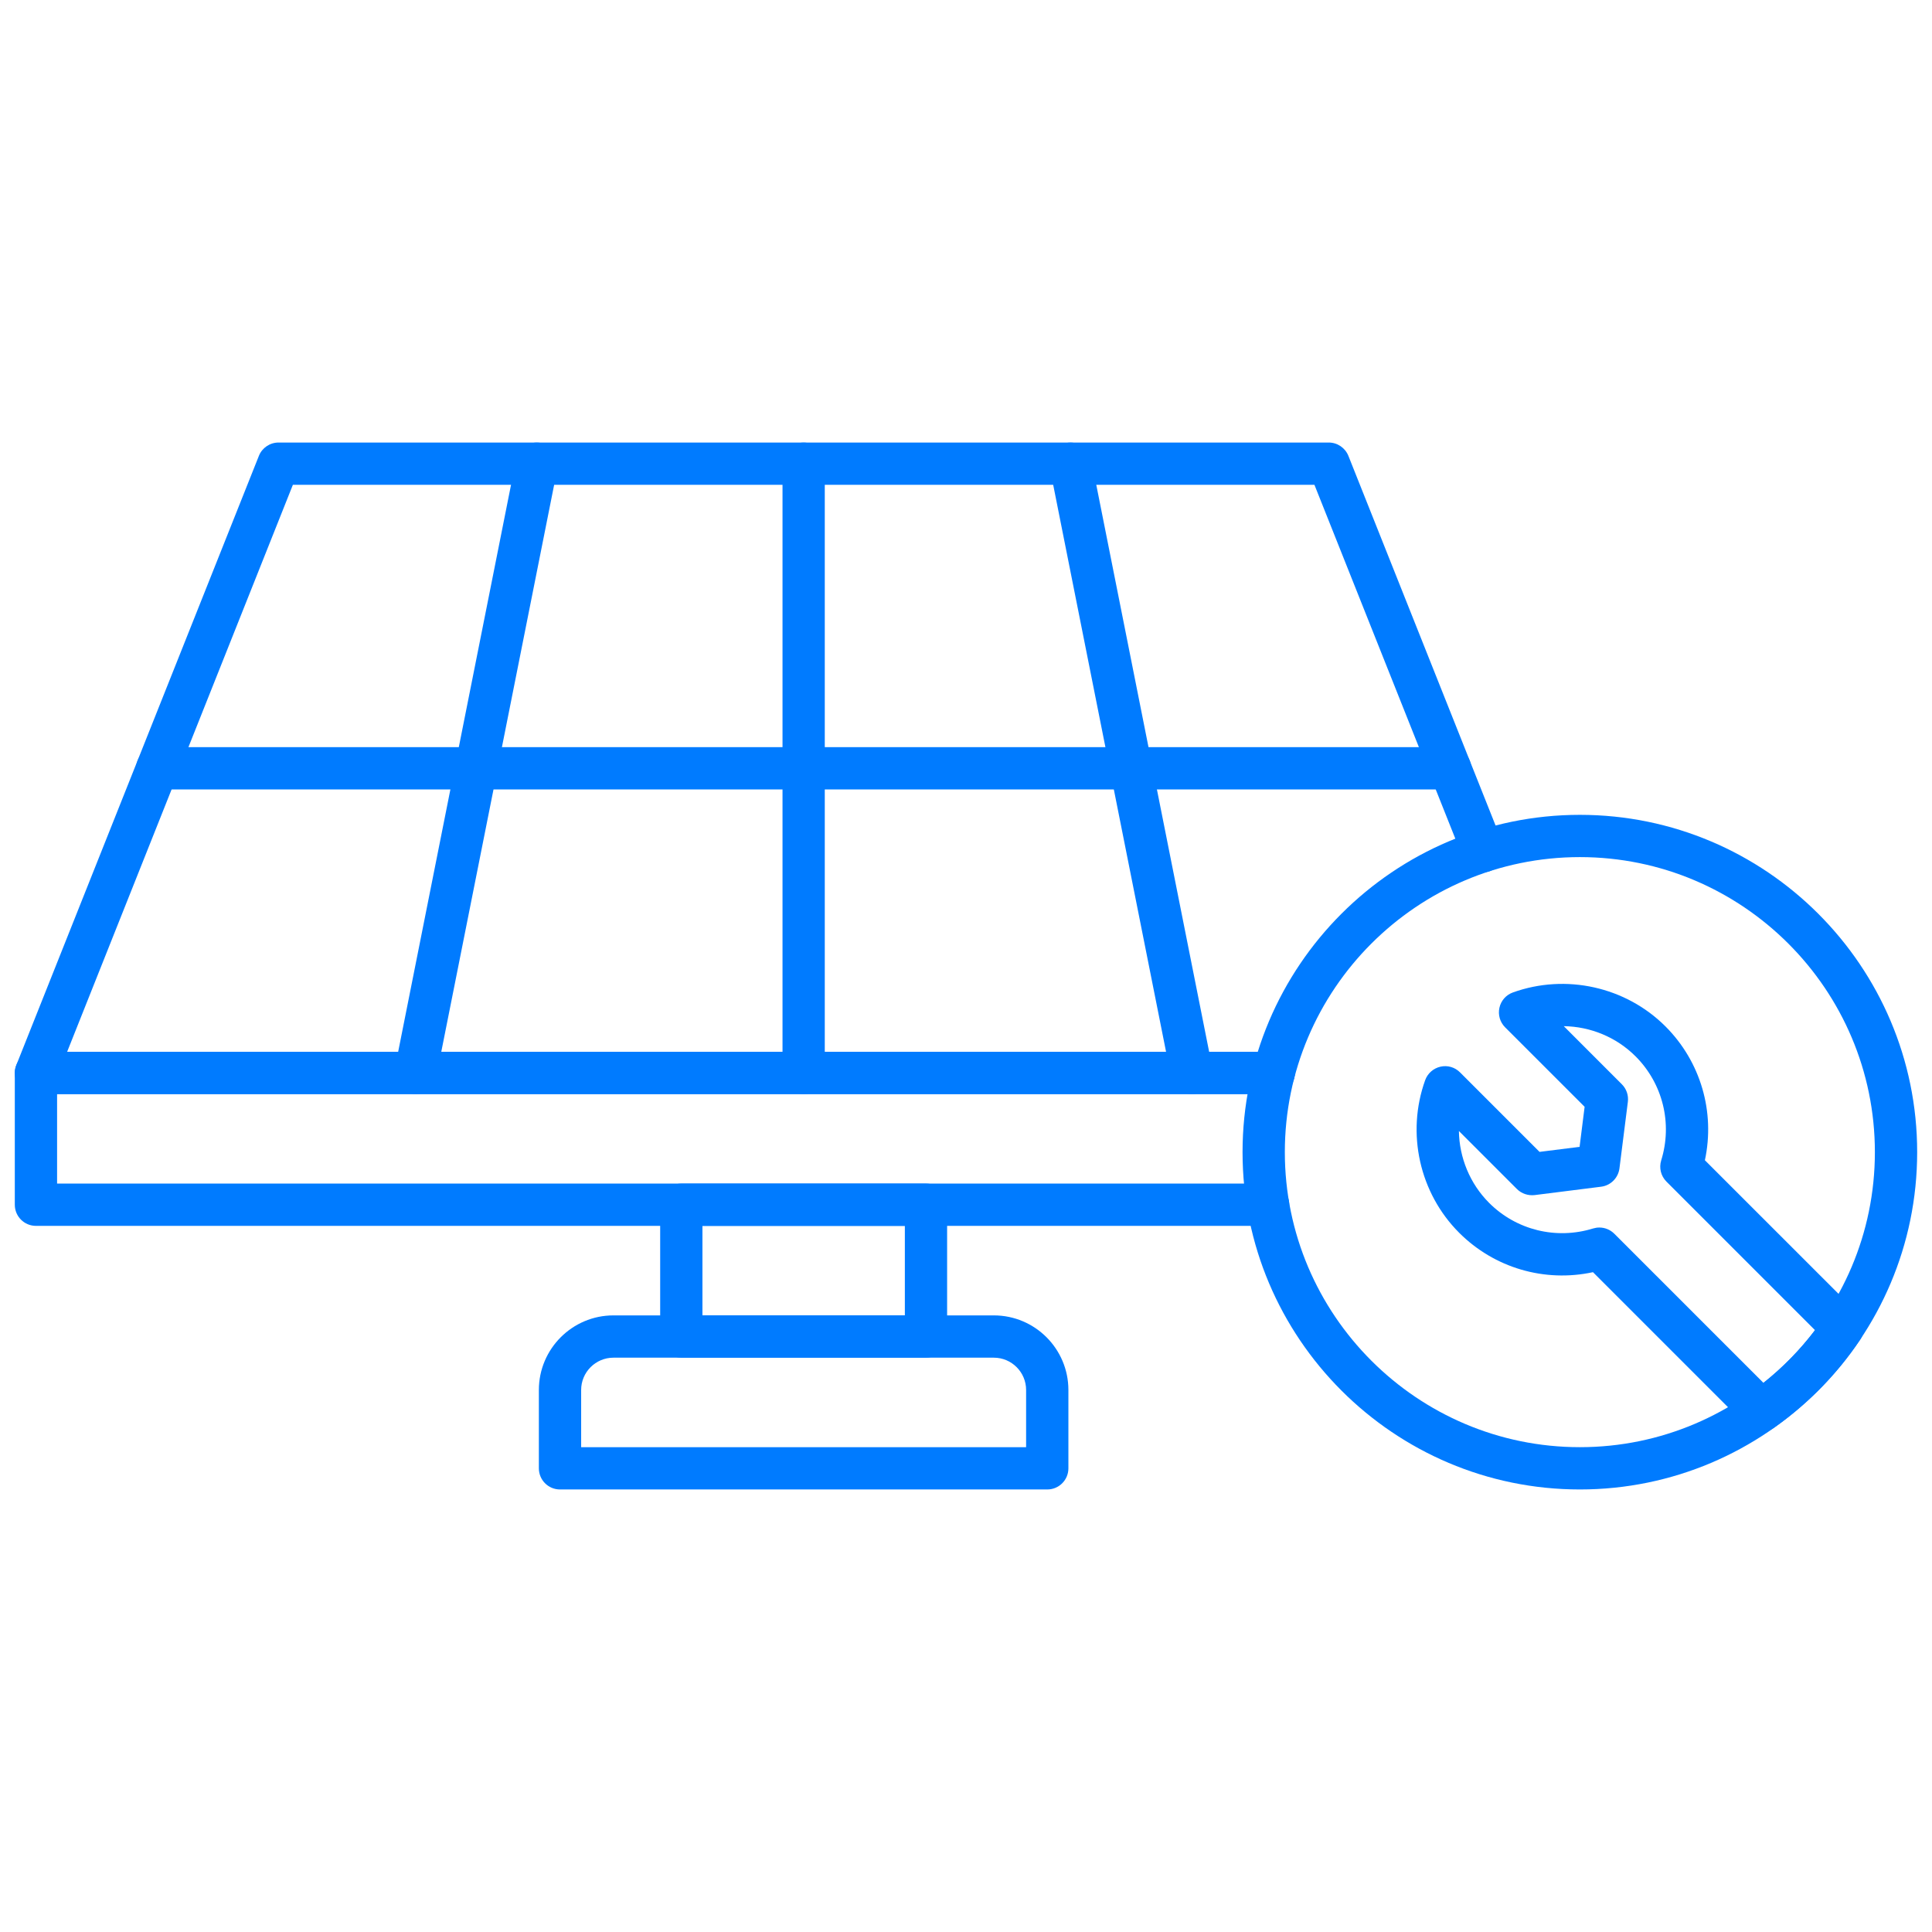
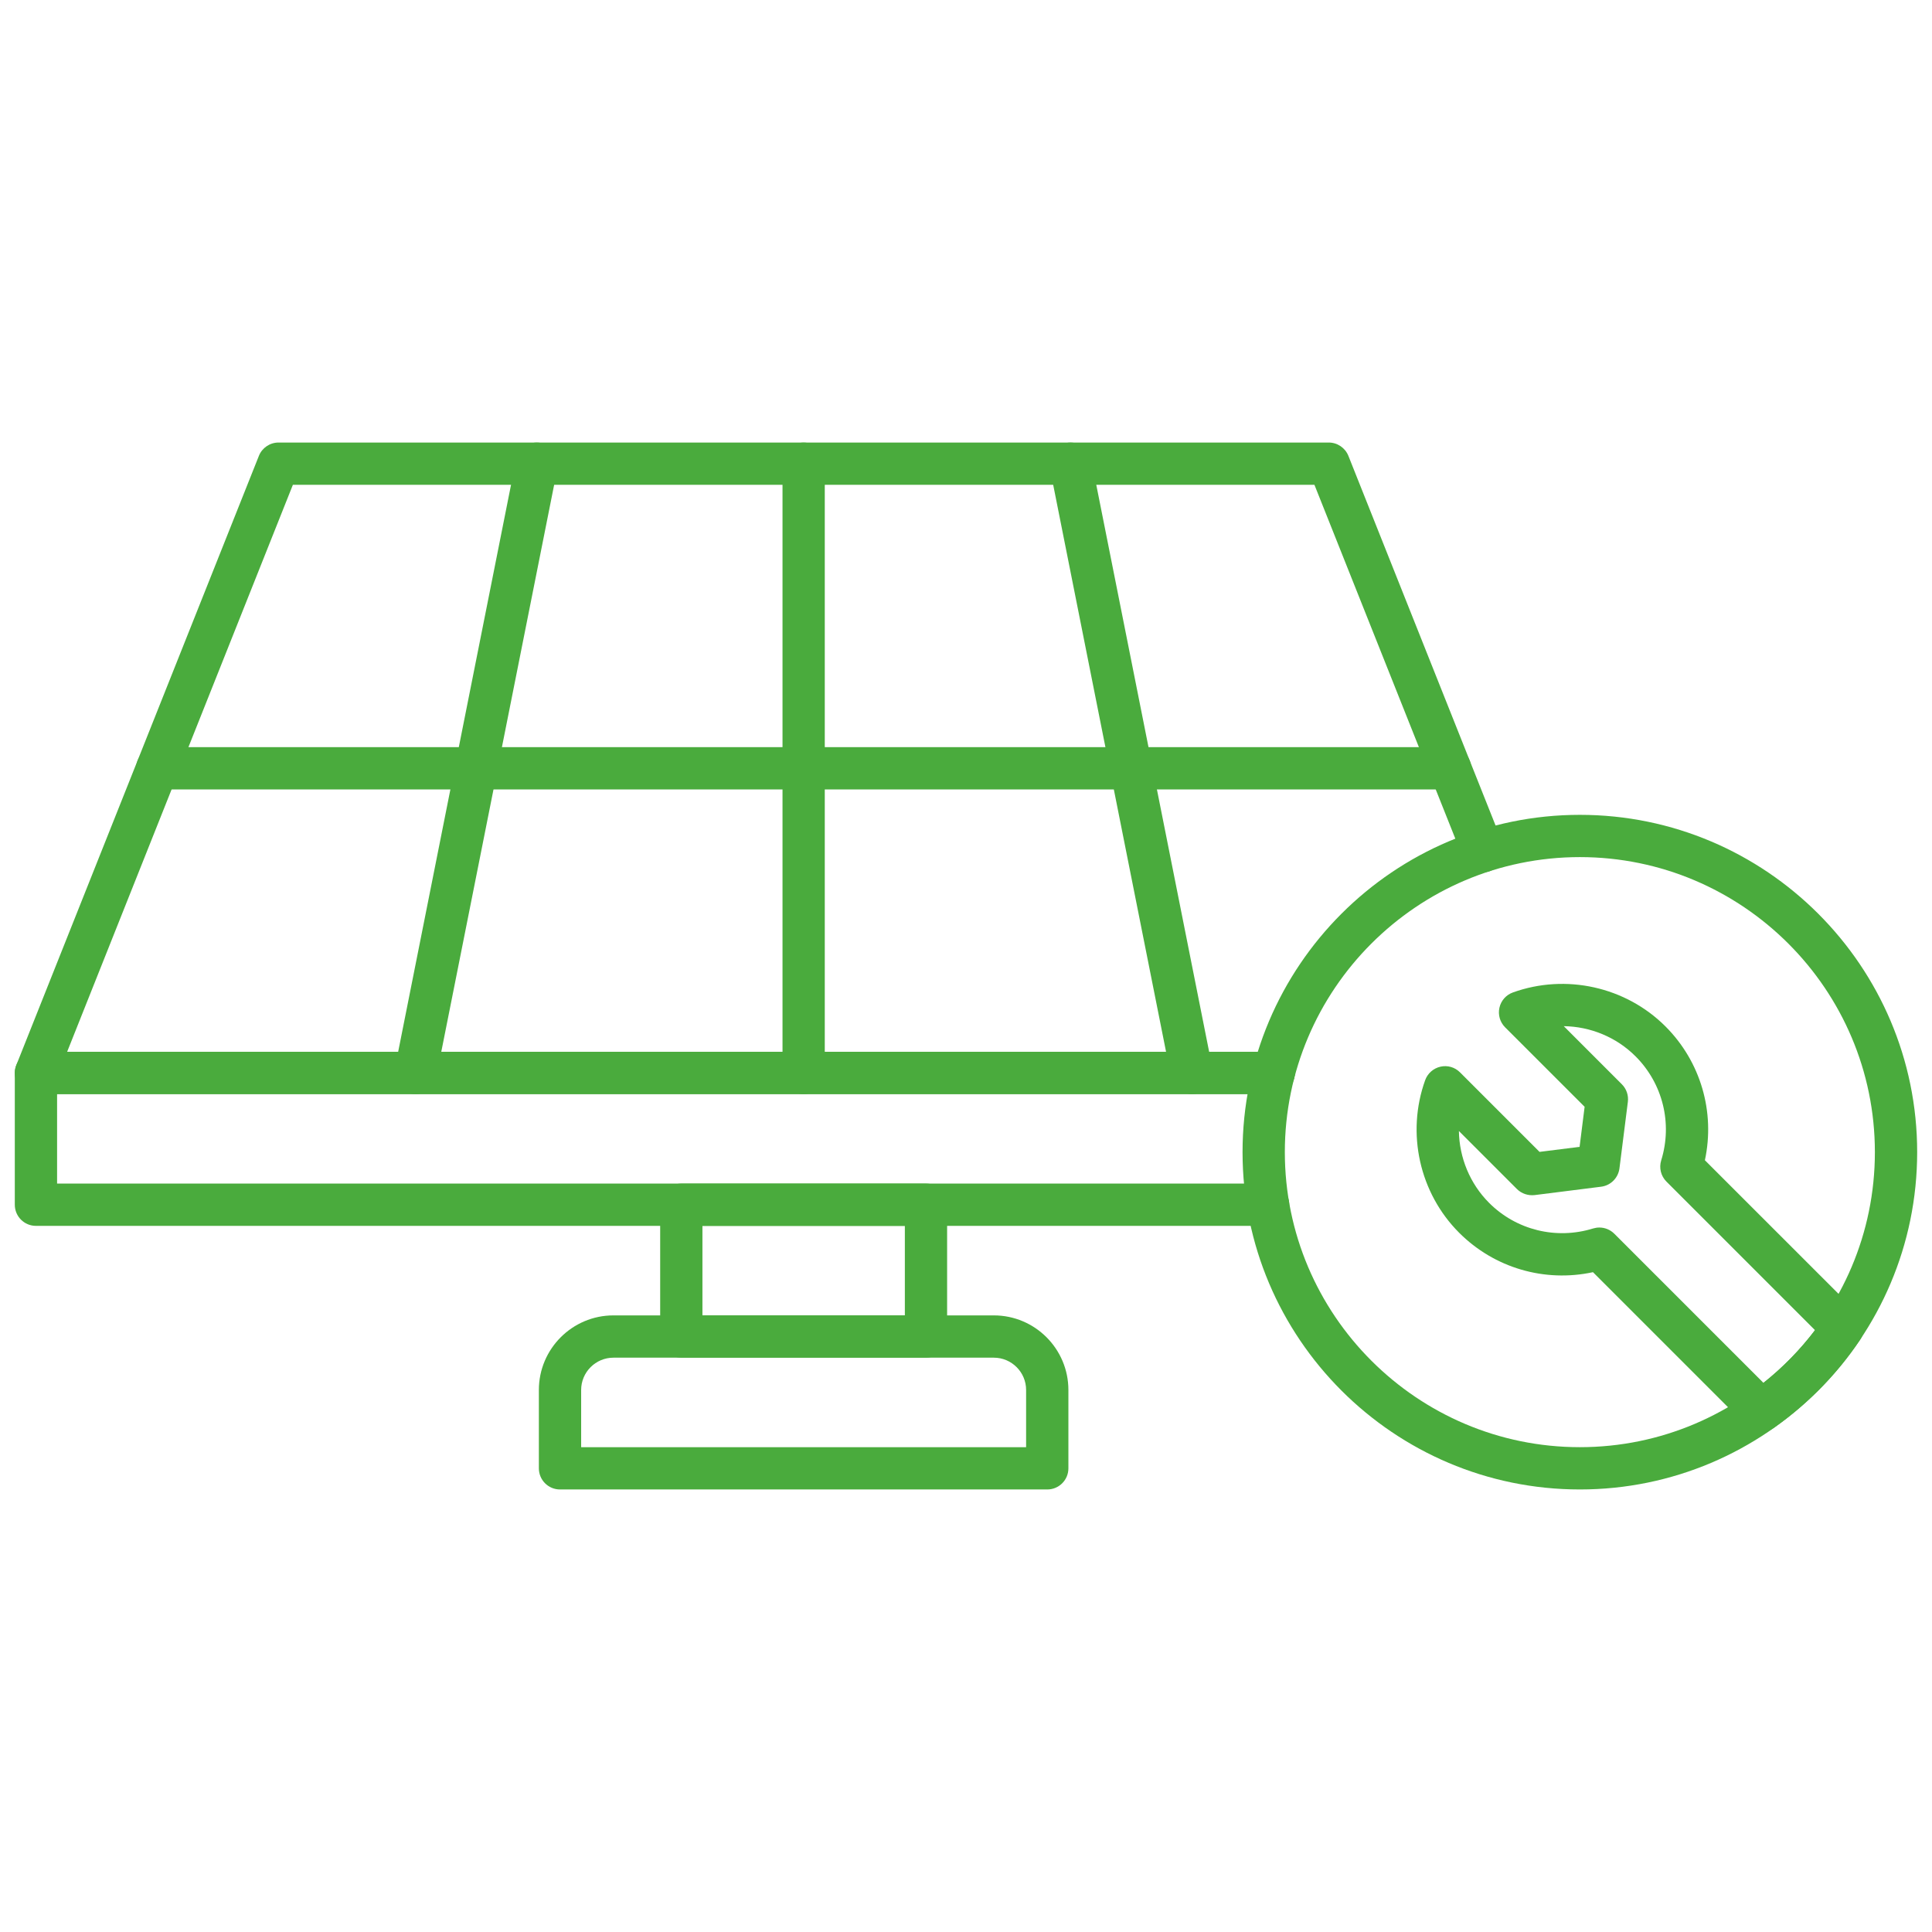
<svg xmlns="http://www.w3.org/2000/svg" width="71" height="71" viewBox="0 0 71 71" fill="none">
-   <path d="M46.807 40.207H1.321C1.063 40.207 0.822 40.08 0.678 39.867C0.533 39.654 0.504 39.383 0.599 39.143L9.514 16.753C9.631 16.458 9.918 16.263 10.236 16.263H48.831C49.149 16.263 49.435 16.458 49.553 16.753L55.222 30.991C55.381 31.389 55.186 31.841 54.788 32C54.39 32.158 53.937 31.964 53.779 31.565L48.305 17.817H10.763L2.467 38.654H46.807C47.237 38.654 47.584 39.001 47.584 39.43C47.584 39.86 47.236 40.207 46.807 40.207Z" fill="#007BFF " />
-   <path d="M29.534 40.207C29.105 40.207 28.757 39.86 28.757 39.431V17.041C28.757 16.612 29.105 16.264 29.534 16.264C29.962 16.264 30.31 16.612 30.31 17.041V39.431C30.31 39.859 29.962 40.207 29.534 40.207Z" fill="#007BFF " />
-   <path d="M15.271 40.207C15.221 40.207 15.17 40.203 15.119 40.192C14.698 40.109 14.425 39.699 14.508 39.278L18.965 16.888C19.049 16.468 19.456 16.196 19.879 16.278C20.3 16.361 20.572 16.771 20.489 17.191L16.032 39.581C15.959 39.951 15.634 40.207 15.271 40.207Z" fill="#007BFF " />
-   <path d="M43.797 40.207C43.434 40.207 43.11 39.952 43.037 39.582L38.58 17.192C38.496 16.771 38.768 16.362 39.189 16.278C39.615 16.197 40.018 16.468 40.103 16.889L44.56 39.279C44.644 39.7 44.371 40.109 43.95 40.193C43.898 40.203 43.847 40.207 43.797 40.207Z" fill="#007BFF " />
-   <path d="M53.289 29.012H5.779C5.35 29.012 5.002 28.664 5.002 28.235C5.002 27.806 5.35 27.458 5.779 27.458H53.289C53.719 27.458 54.066 27.806 54.066 28.235C54.066 28.664 53.719 29.012 53.289 29.012Z" fill="#007BFF " />
-   <path d="M46.603 45.05H1.321C0.892 45.05 0.544 44.703 0.544 44.273V39.431C0.544 39.001 0.892 38.654 1.321 38.654H46.807C47.236 38.654 47.584 39.001 47.584 39.431C47.584 39.86 47.236 40.207 46.807 40.207H2.098V43.496H46.603C47.032 43.496 47.379 43.843 47.379 44.273C47.379 44.703 47.032 45.05 46.603 45.05Z" fill="#007BFF " />
-   <path d="M34.03 49.893H25.038C24.609 49.893 24.261 49.546 24.261 49.116V44.273C24.261 43.843 24.609 43.496 25.038 43.496H34.03C34.458 43.496 34.806 43.843 34.806 44.273V49.116C34.806 49.546 34.458 49.893 34.03 49.893ZM25.814 48.339H33.253V45.05H25.814V48.339Z" fill="#007BFF " />
-   <path d="M38.487 54.737H20.579C20.151 54.737 19.803 54.39 19.803 53.96V51.081C19.803 49.57 21.032 48.34 22.543 48.34H36.523C38.034 48.34 39.263 49.57 39.263 51.081V53.96C39.264 54.389 38.916 54.737 38.487 54.737ZM21.356 53.183H37.709V51.081C37.709 50.426 37.176 49.894 36.523 49.894H22.544C21.889 49.894 21.357 50.426 21.357 51.081V53.183H21.356Z" fill="#007BFF " />
-   <path d="M58.059 54.737C51.224 54.737 45.663 49.176 45.663 42.341C45.663 35.506 51.224 29.945 58.059 29.945C64.894 29.945 70.455 35.505 70.455 42.341C70.455 49.175 64.894 54.737 58.059 54.737ZM58.059 31.498C52.081 31.498 47.217 36.362 47.217 42.34C47.217 48.318 52.081 53.183 58.059 53.183C64.037 53.183 68.901 48.319 68.901 42.341C68.901 36.363 64.037 31.498 58.059 31.498Z" fill="#007BFF " />
-   <path d="M64.731 52.62C64.531 52.62 64.332 52.542 64.182 52.393L58.541 46.752C56.764 47.135 54.919 46.6 53.623 45.303C52.164 43.843 51.674 41.643 52.374 39.696C52.464 39.446 52.676 39.259 52.936 39.2C53.199 39.14 53.468 39.221 53.655 39.409L56.577 42.331L58.049 42.146L58.234 40.674L55.312 37.753C55.124 37.565 55.045 37.294 55.103 37.034C55.16 36.774 55.347 36.562 55.598 36.472C57.544 35.773 59.745 36.261 61.205 37.72C62.502 39.017 63.035 40.865 62.654 42.638L68.266 48.249C68.528 48.512 68.569 48.923 68.362 49.231C67.514 50.496 66.442 51.589 65.178 52.479C65.043 52.574 64.887 52.62 64.731 52.62ZM58.776 45.111C58.978 45.111 59.177 45.191 59.325 45.339L64.805 50.819C65.521 50.251 66.156 49.603 66.702 48.884L61.241 43.423C61.037 43.219 60.963 42.92 61.048 42.644C61.469 41.288 61.108 39.822 60.106 38.82C59.398 38.111 58.442 37.725 57.468 37.711L59.601 39.845C59.772 40.015 59.853 40.253 59.823 40.492L59.514 42.938C59.468 43.289 59.192 43.567 58.84 43.611L56.395 43.919C56.157 43.945 55.918 43.867 55.748 43.698L53.614 41.564C53.629 42.541 54.016 43.495 54.723 44.204C55.724 45.206 57.189 45.566 58.547 45.145C58.621 45.123 58.699 45.111 58.776 45.111Z" fill="#007BFF " />
+   <path d="M46.807 40.207H1.321C1.063 40.207 0.822 40.08 0.678 39.867C0.533 39.654 0.504 39.383 0.599 39.143L9.514 16.753C9.631 16.458 9.918 16.263 10.236 16.263H48.831C49.149 16.263 49.435 16.458 49.553 16.753L55.222 30.991C55.381 31.389 55.186 31.841 54.788 32C54.39 32.158 53.937 31.964 53.779 31.565L48.305 17.817H10.763L2.467 38.654H46.807C47.237 38.654 47.584 39.001 47.584 39.43C47.584 39.86 47.236 40.207 46.807 40.207Z" fill="#4aab3d " />
+   <path d="M29.534 40.207C29.105 40.207 28.757 39.86 28.757 39.431V17.041C28.757 16.612 29.105 16.264 29.534 16.264C29.962 16.264 30.31 16.612 30.31 17.041V39.431C30.31 39.859 29.962 40.207 29.534 40.207Z" fill="#4aab3d " />
+   <path d="M15.271 40.207C15.221 40.207 15.17 40.203 15.119 40.192C14.698 40.109 14.425 39.699 14.508 39.278L18.965 16.888C19.049 16.468 19.456 16.196 19.879 16.278C20.3 16.361 20.572 16.771 20.489 17.191L16.032 39.581C15.959 39.951 15.634 40.207 15.271 40.207Z" fill="#4aab3d " />
+   <path d="M43.797 40.207C43.434 40.207 43.11 39.952 43.037 39.582L38.58 17.192C38.496 16.771 38.768 16.362 39.189 16.278C39.615 16.197 40.018 16.468 40.103 16.889L44.56 39.279C44.644 39.7 44.371 40.109 43.95 40.193C43.898 40.203 43.847 40.207 43.797 40.207Z" fill="#4aab3d " />
+   <path d="M53.289 29.012H5.779C5.35 29.012 5.002 28.664 5.002 28.235C5.002 27.806 5.35 27.458 5.779 27.458H53.289C53.719 27.458 54.066 27.806 54.066 28.235C54.066 28.664 53.719 29.012 53.289 29.012Z" fill="#4aab3d " />
+   <path d="M46.603 45.05H1.321C0.892 45.05 0.544 44.703 0.544 44.273V39.431C0.544 39.001 0.892 38.654 1.321 38.654H46.807C47.236 38.654 47.584 39.001 47.584 39.431C47.584 39.86 47.236 40.207 46.807 40.207H2.098V43.496H46.603C47.032 43.496 47.379 43.843 47.379 44.273C47.379 44.703 47.032 45.05 46.603 45.05Z" fill="#4aab3d " />
+   <path d="M34.03 49.893H25.038C24.609 49.893 24.261 49.546 24.261 49.116V44.273C24.261 43.843 24.609 43.496 25.038 43.496H34.03C34.458 43.496 34.806 43.843 34.806 44.273V49.116C34.806 49.546 34.458 49.893 34.03 49.893ZM25.814 48.339H33.253V45.05H25.814V48.339Z" fill="#4aab3d " />
+   <path d="M38.487 54.737H20.579C20.151 54.737 19.803 54.39 19.803 53.96V51.081C19.803 49.57 21.032 48.34 22.543 48.34H36.523C38.034 48.34 39.263 49.57 39.263 51.081V53.96C39.264 54.389 38.916 54.737 38.487 54.737ZM21.356 53.183H37.709V51.081C37.709 50.426 37.176 49.894 36.523 49.894H22.544C21.889 49.894 21.357 50.426 21.357 51.081V53.183H21.356Z" fill="#4aab3d " />
+   <path d="M58.059 54.737C51.224 54.737 45.663 49.176 45.663 42.341C45.663 35.506 51.224 29.945 58.059 29.945C64.894 29.945 70.455 35.505 70.455 42.341C70.455 49.175 64.894 54.737 58.059 54.737ZM58.059 31.498C52.081 31.498 47.217 36.362 47.217 42.34C47.217 48.318 52.081 53.183 58.059 53.183C64.037 53.183 68.901 48.319 68.901 42.341C68.901 36.363 64.037 31.498 58.059 31.498Z" fill="#4aab3d " />
+   <path d="M64.731 52.62C64.531 52.62 64.332 52.542 64.182 52.393L58.541 46.752C56.764 47.135 54.919 46.6 53.623 45.303C52.164 43.843 51.674 41.643 52.374 39.696C52.464 39.446 52.676 39.259 52.936 39.2C53.199 39.14 53.468 39.221 53.655 39.409L56.577 42.331L58.049 42.146L58.234 40.674L55.312 37.753C55.124 37.565 55.045 37.294 55.103 37.034C55.16 36.774 55.347 36.562 55.598 36.472C57.544 35.773 59.745 36.261 61.205 37.72C62.502 39.017 63.035 40.865 62.654 42.638L68.266 48.249C68.528 48.512 68.569 48.923 68.362 49.231C67.514 50.496 66.442 51.589 65.178 52.479C65.043 52.574 64.887 52.62 64.731 52.62ZM58.776 45.111C58.978 45.111 59.177 45.191 59.325 45.339L64.805 50.819C65.521 50.251 66.156 49.603 66.702 48.884L61.241 43.423C61.037 43.219 60.963 42.92 61.048 42.644C61.469 41.288 61.108 39.822 60.106 38.82C59.398 38.111 58.442 37.725 57.468 37.711L59.601 39.845C59.772 40.015 59.853 40.253 59.823 40.492L59.514 42.938C59.468 43.289 59.192 43.567 58.84 43.611L56.395 43.919C56.157 43.945 55.918 43.867 55.748 43.698L53.614 41.564C53.629 42.541 54.016 43.495 54.723 44.204C55.724 45.206 57.189 45.566 58.547 45.145C58.621 45.123 58.699 45.111 58.776 45.111Z" fill="#4aab3d " />
</svg>
